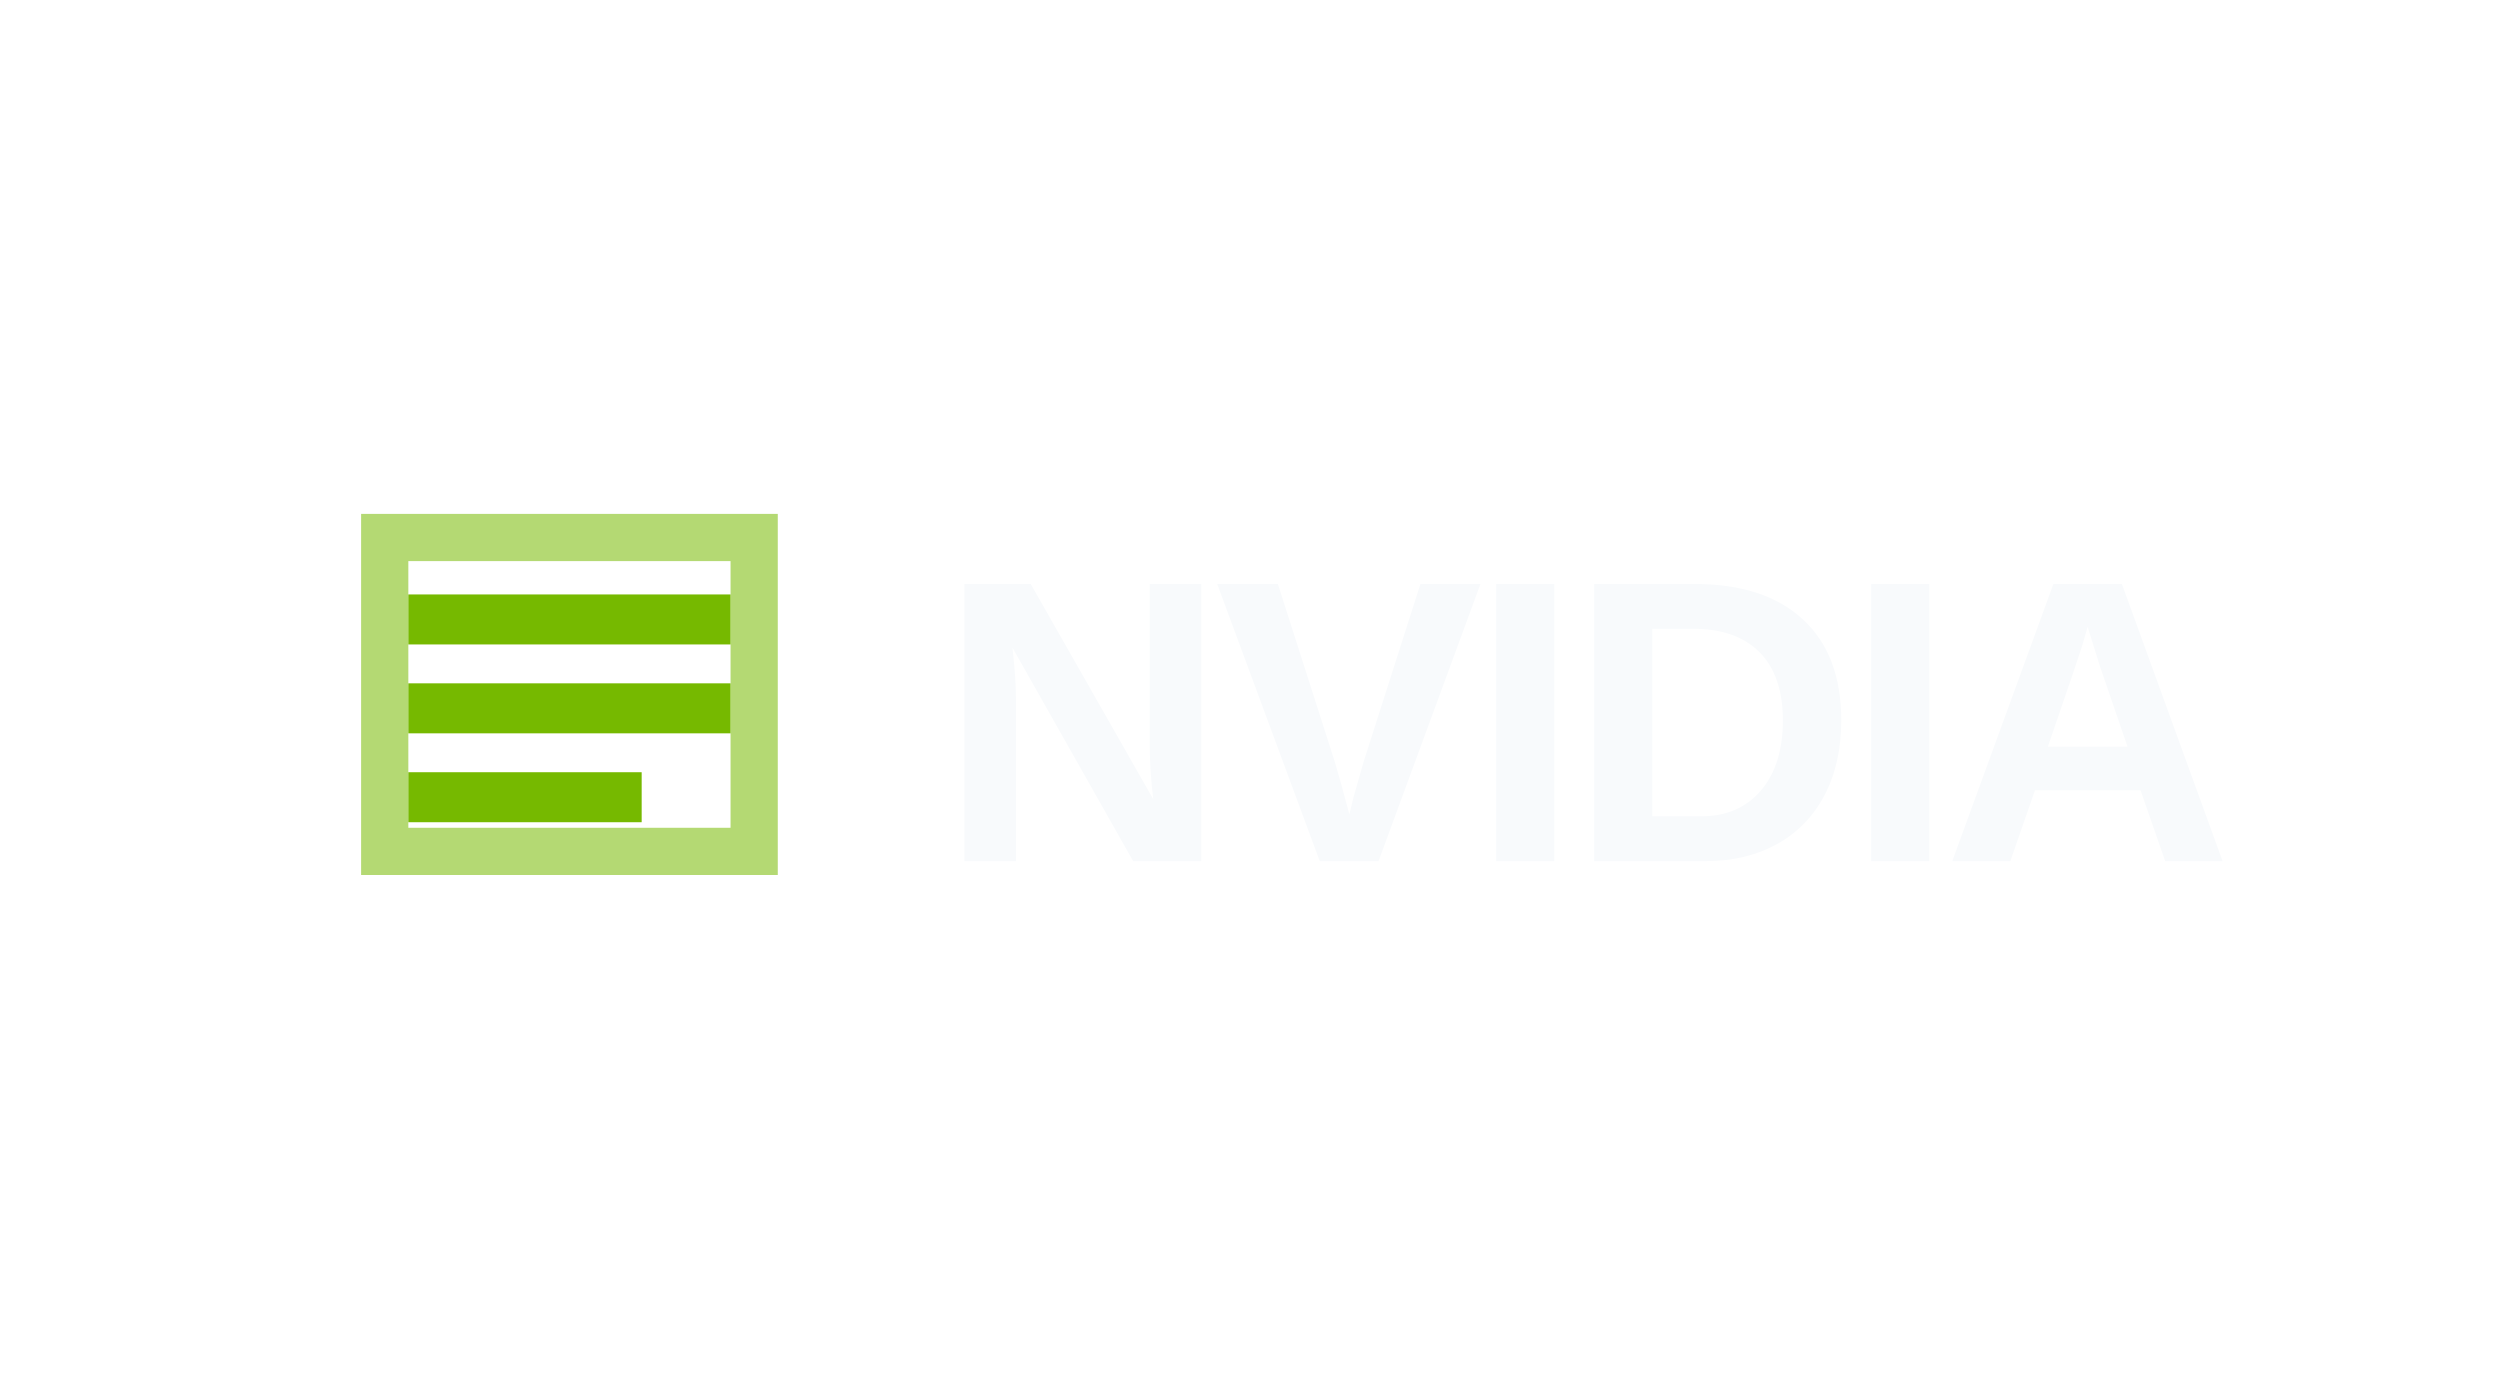
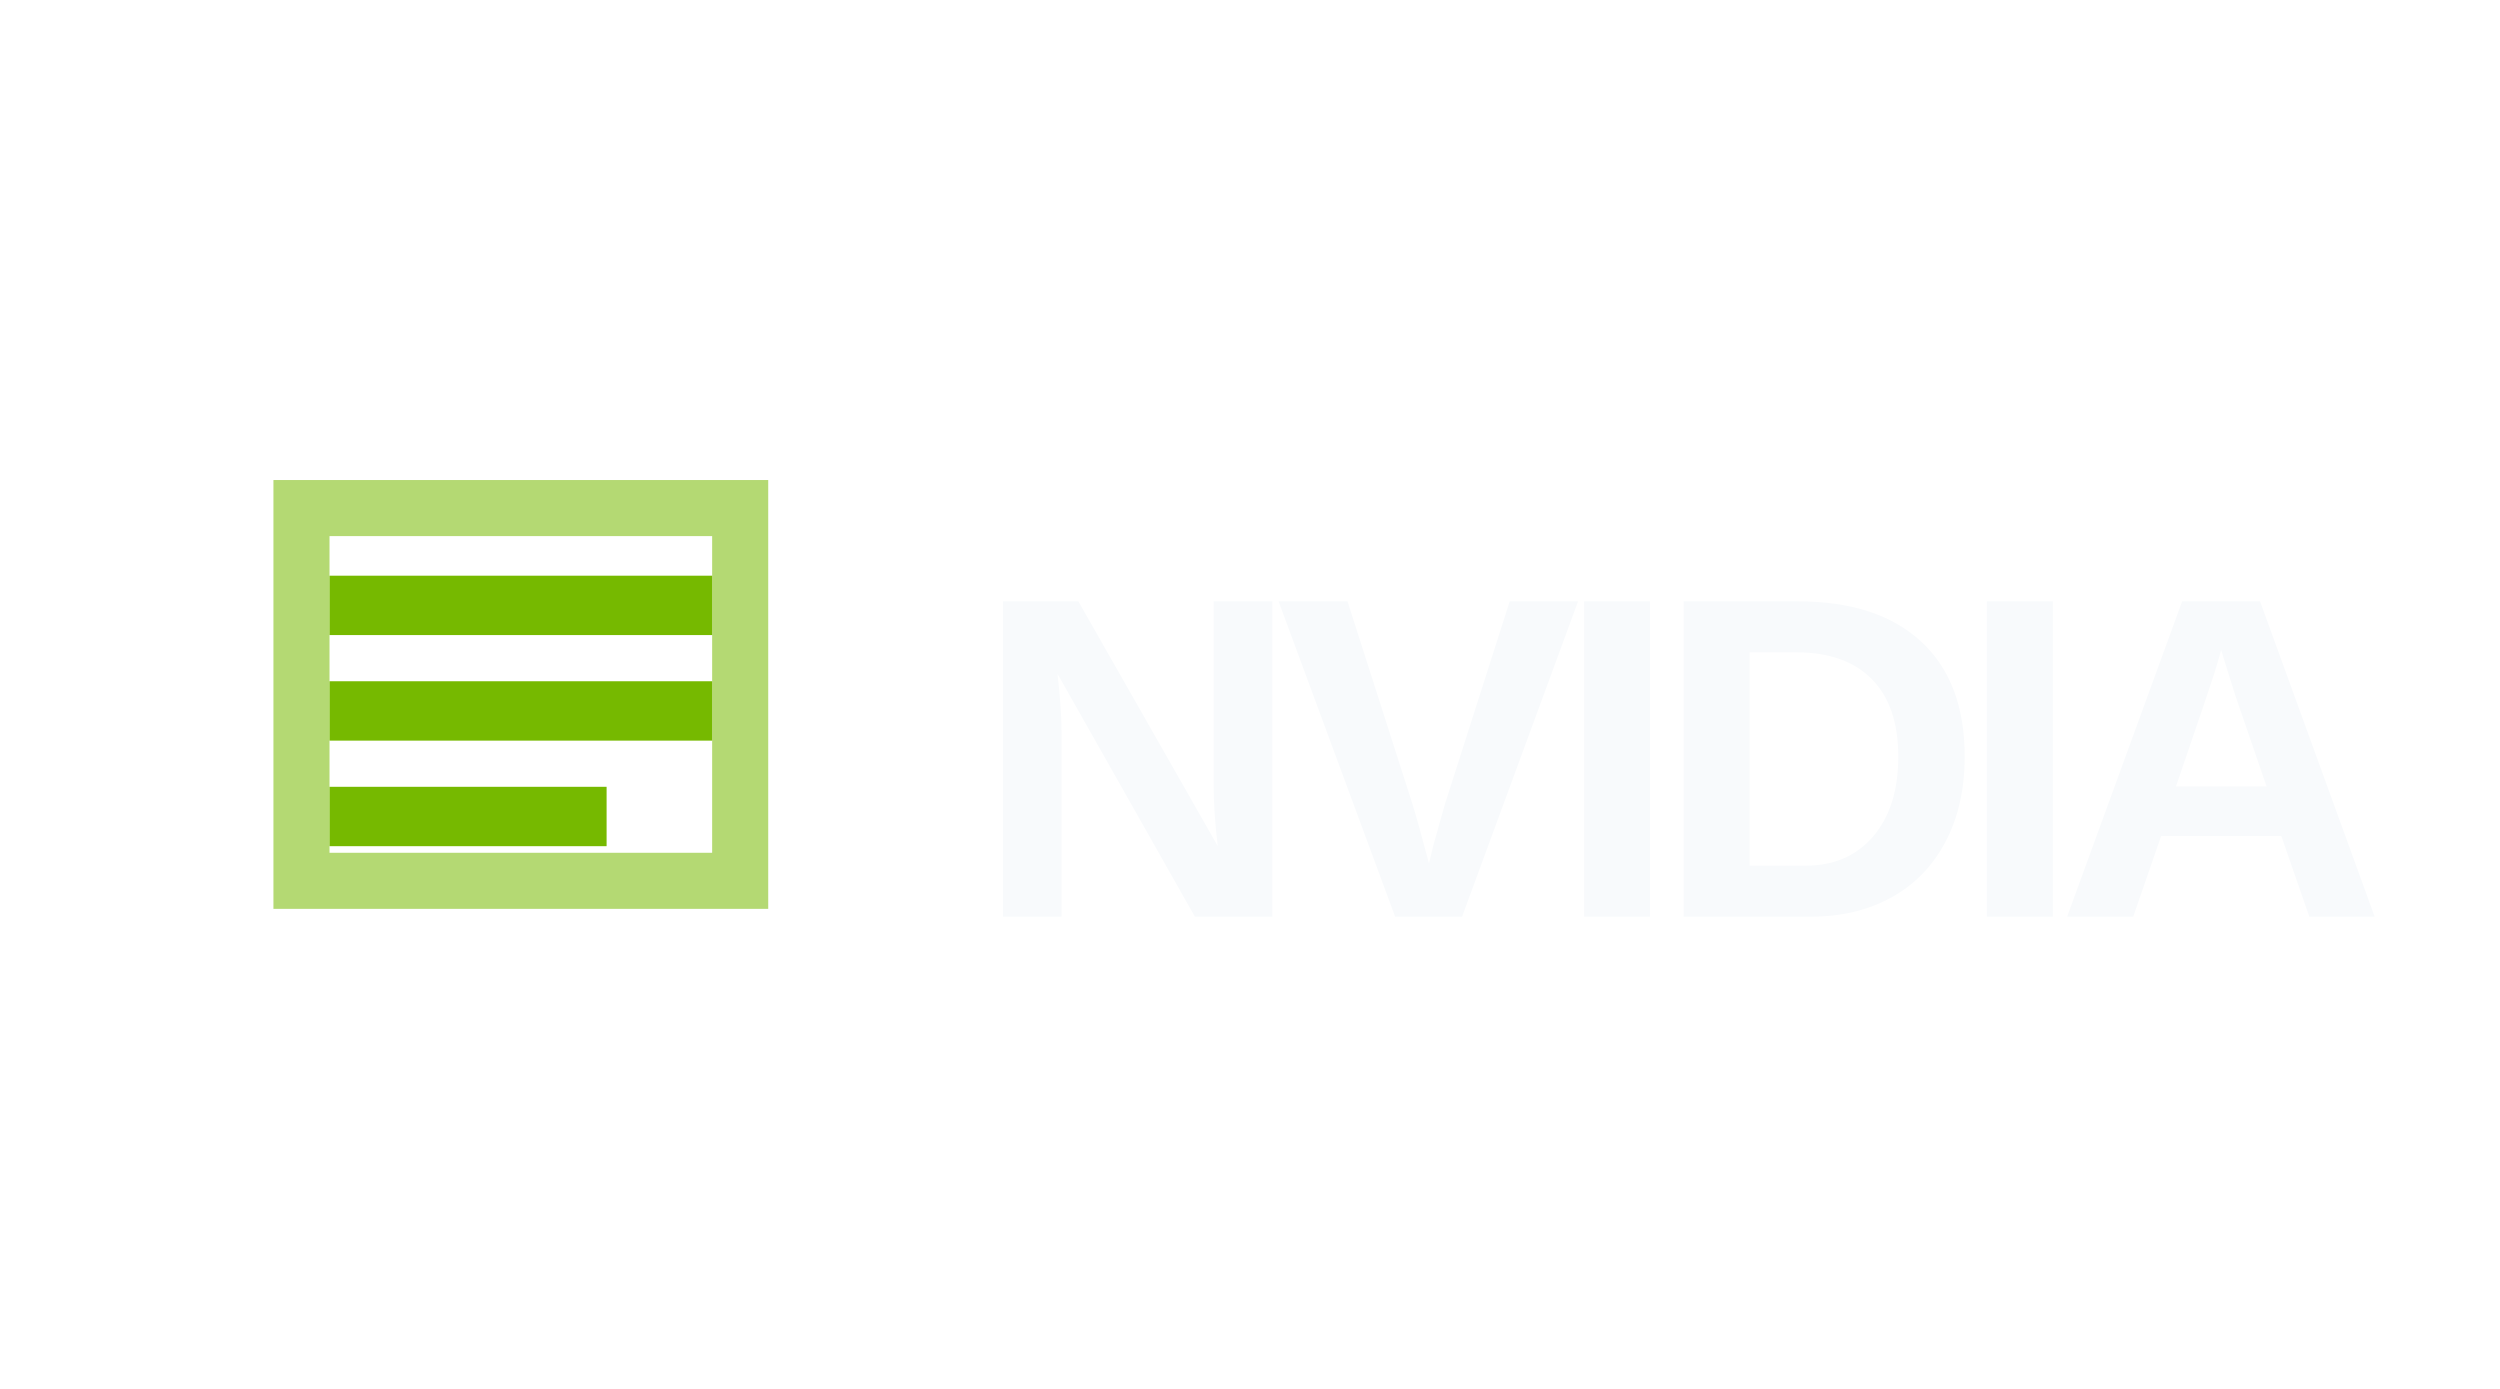
<svg xmlns="http://www.w3.org/2000/svg" viewBox="0 0 360 200" role="img" aria-label="NVIDIA">
  <rect width="360" height="200" fill="transparent" />
-   <g transform="translate(34 52) scale(4)">
+   <g transform="translate(18 43) scale(4.75)">
    <path fill="#76b900" d="M6.2 8.4h11.6v1.8H6.2V8.4zm0 3.2h11.6v1.8H6.2v-1.8zm0 3.2h8.4v1.8H6.2v-1.8z" />
    <path fill="#76b900" d="M4.5 5.5h15v13H4.5V5.5zm1.7 1.7v9.6h11.6V7.2H6.2z" opacity=".55" />
  </g>
-   <text x="135" y="124" fill="#f8fafc" font-family="Arial, Helvetica, sans-serif" font-size="58" font-weight="900" letter-spacing="-2">NVIDIA</text>
+   <text x="140" y="132" fill="#f8fafc" font-family="Arial, Helvetica, sans-serif" font-size="66" font-weight="900" letter-spacing="-4">NVIDIA</text>
</svg>
